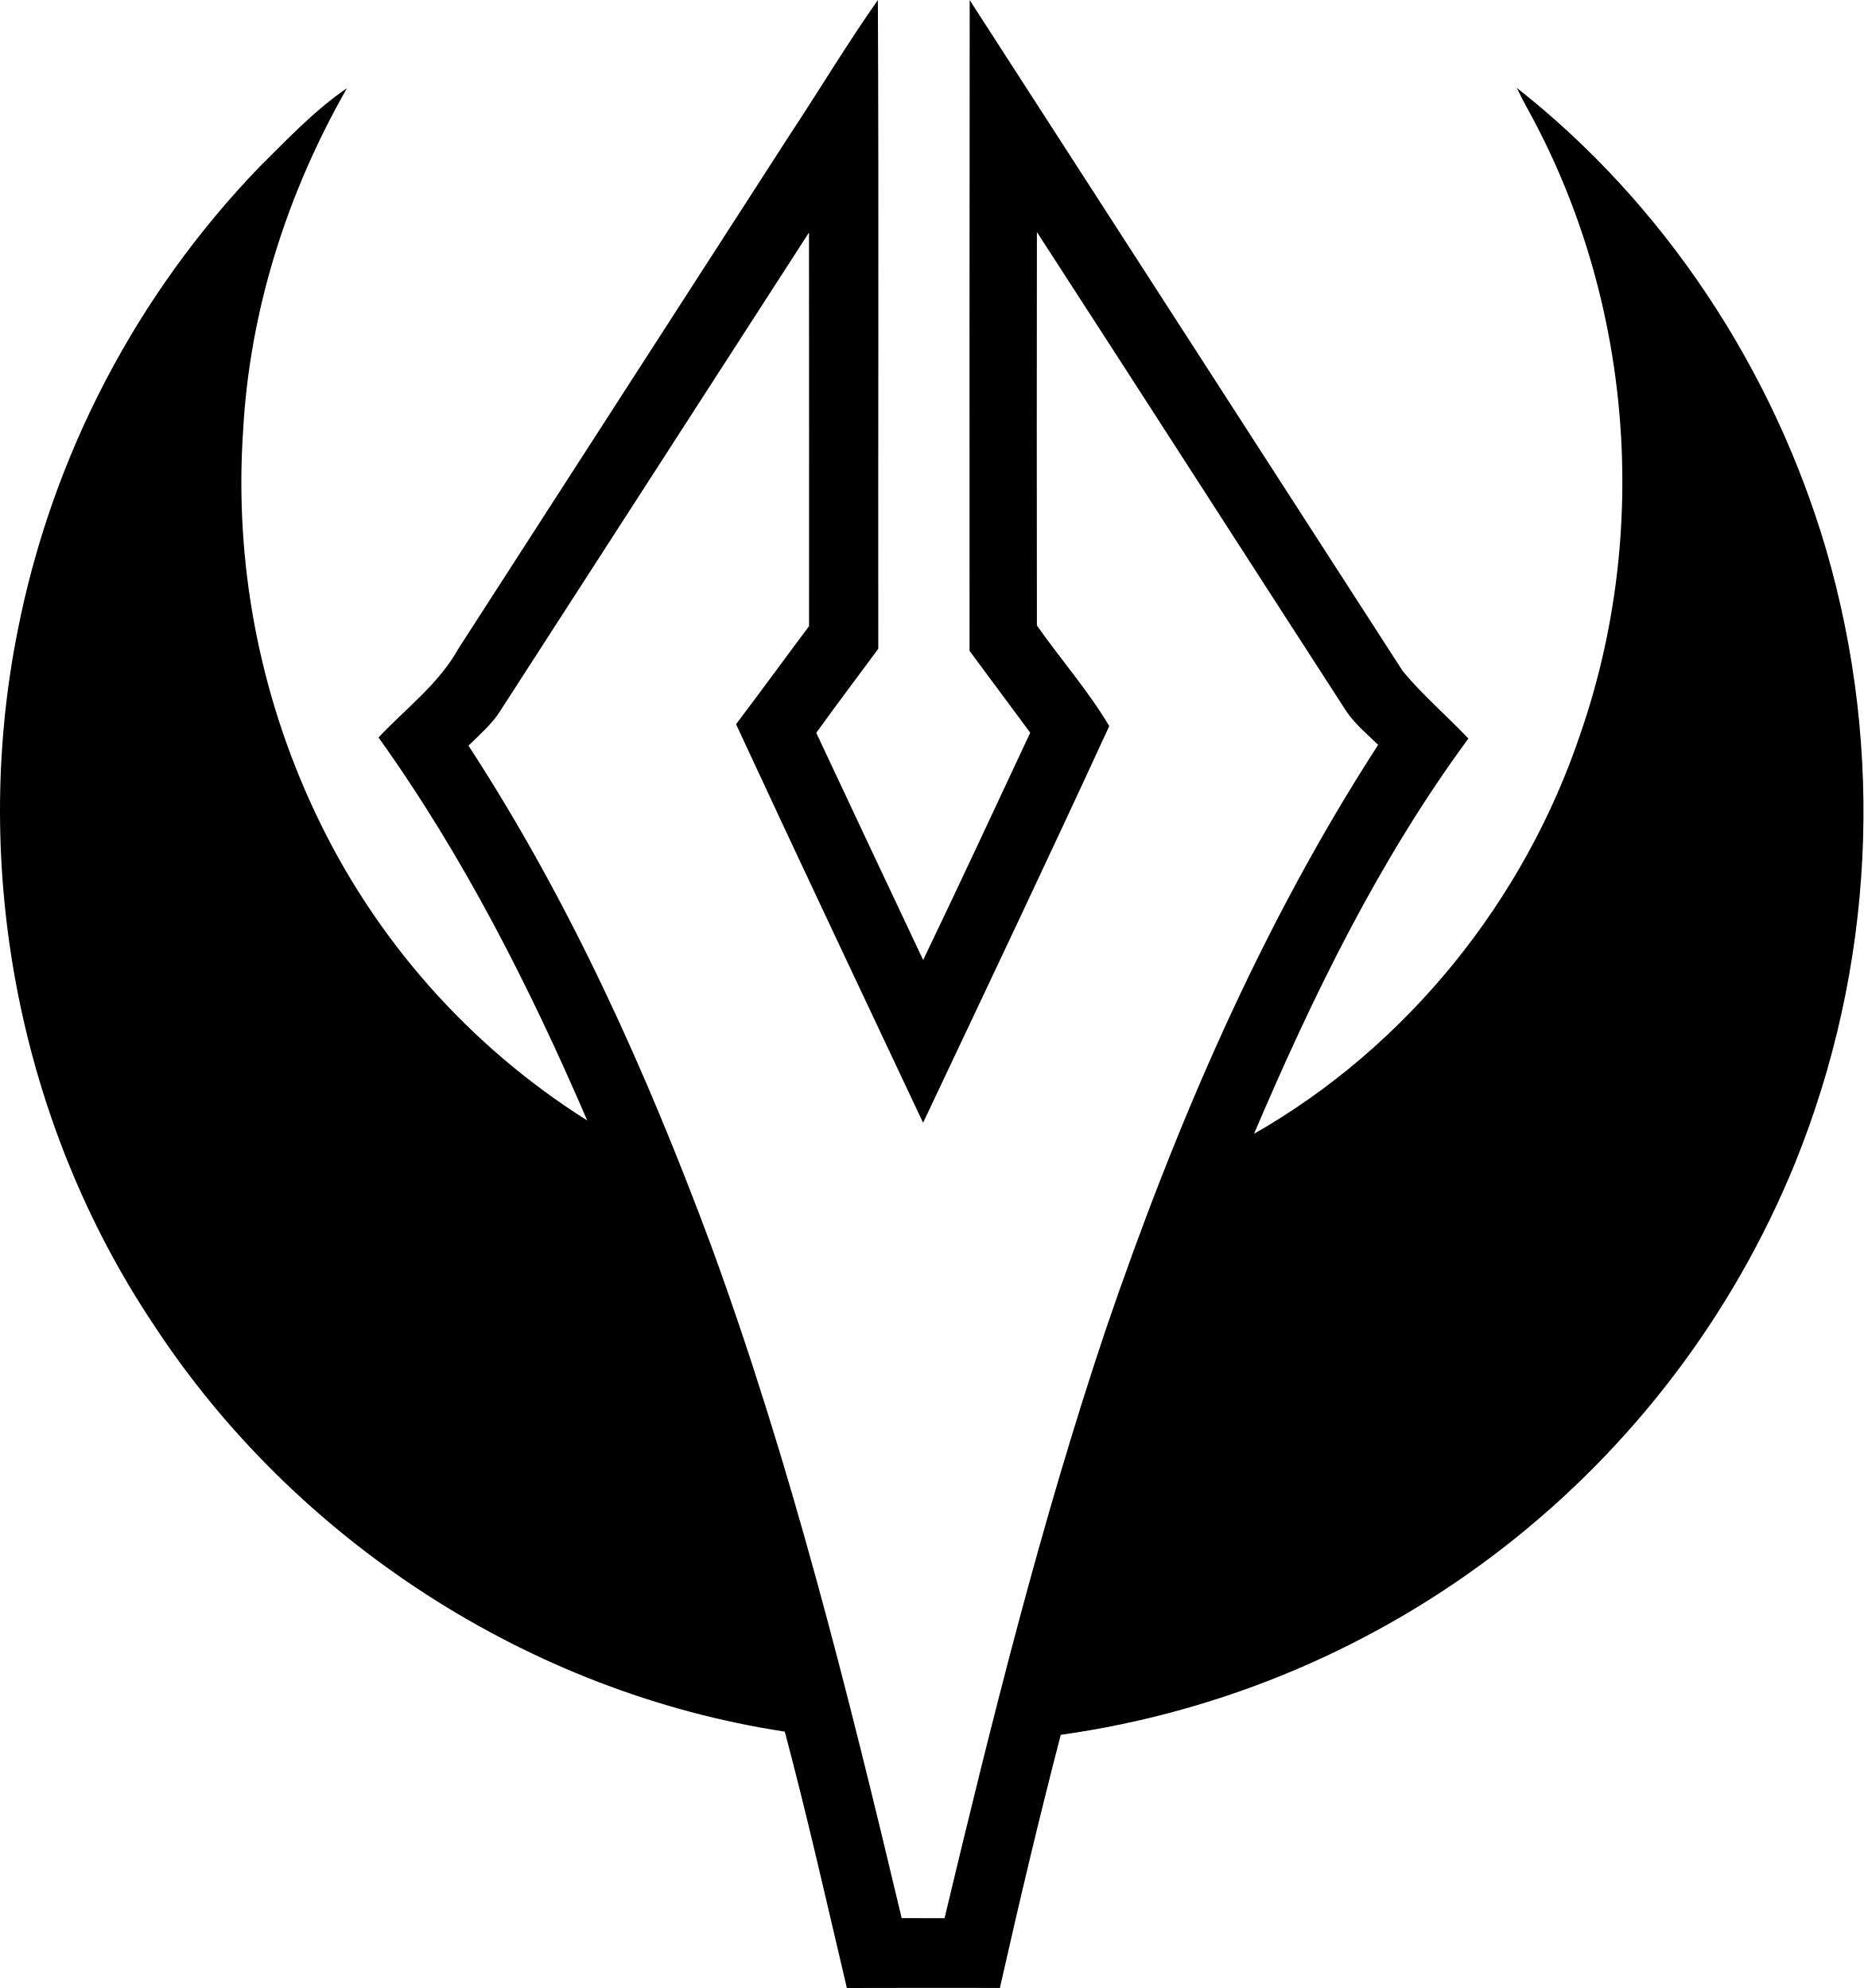
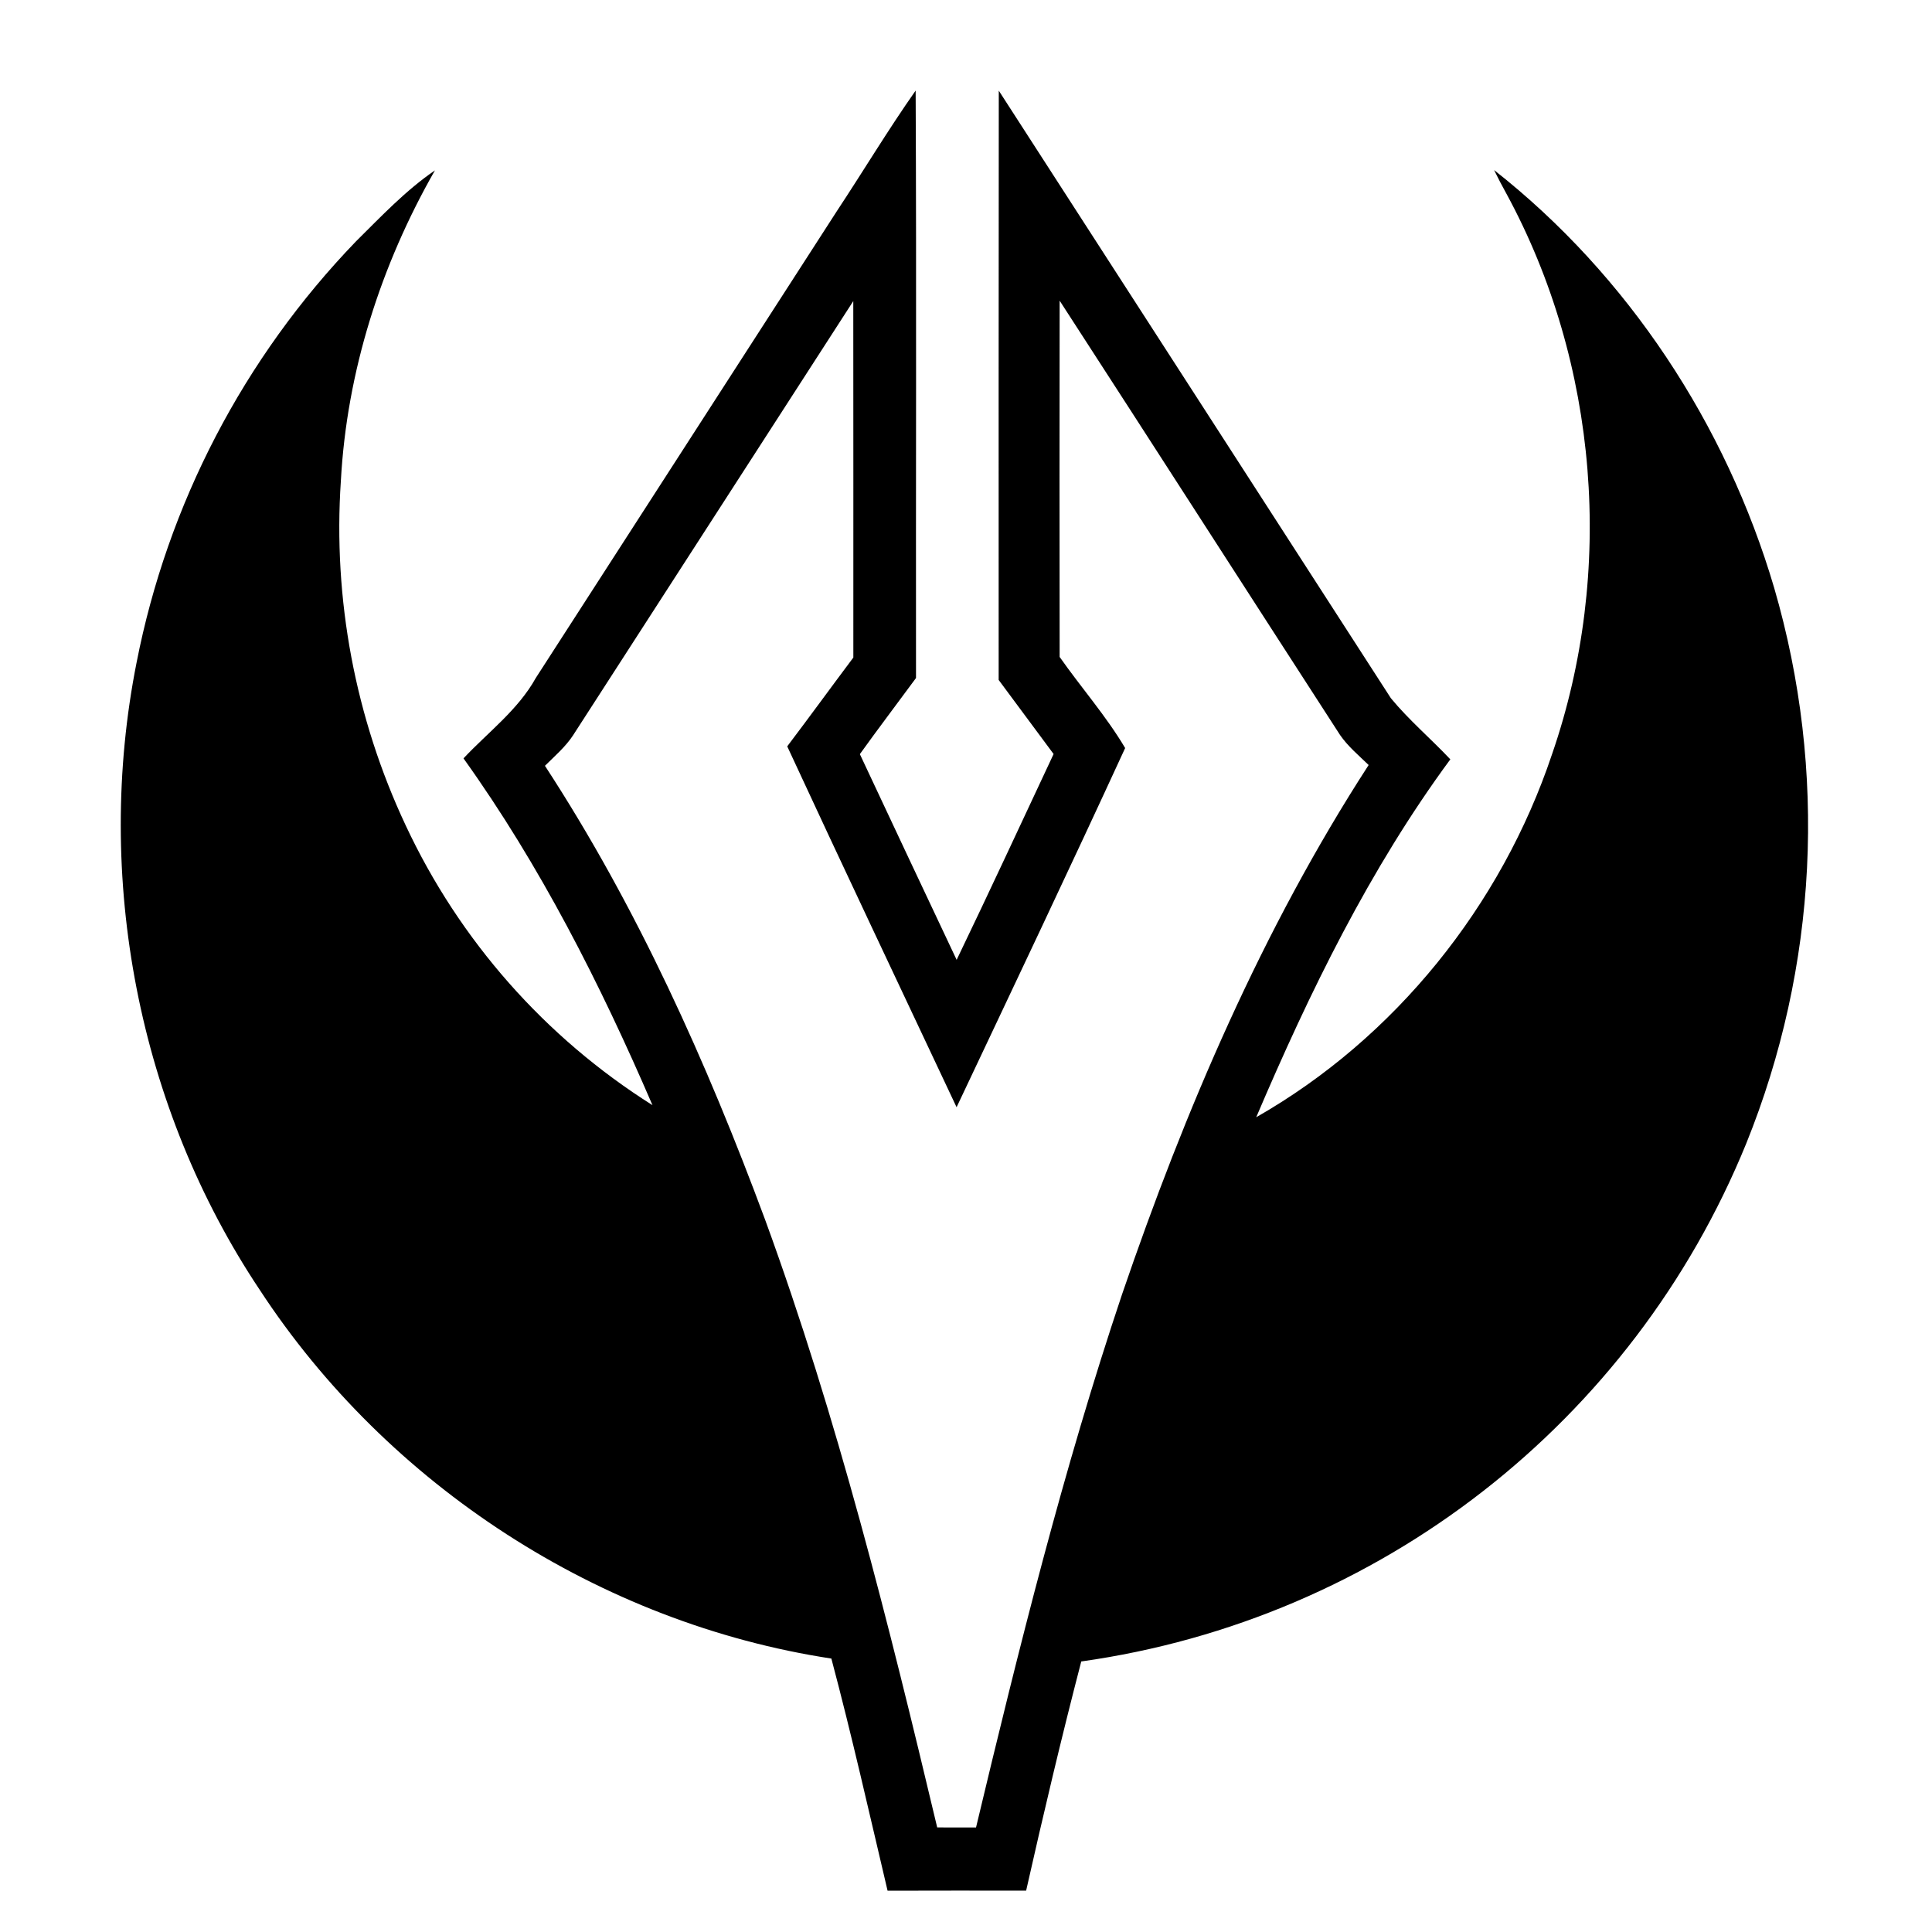
- <svg xmlns="http://www.w3.org/2000/svg" viewBox="0 0 27.948 29.816">
+ <svg xmlns="http://www.w3.org/2000/svg" viewBox="-2 -1.5 32 32">
  <path d="M14.542 0c2.167 3.353 4.329 6.71 6.495 10.064.299.363.662.67.985 1.013-1.338 1.816-2.333 3.859-3.215 5.928 2.3-1.312 4.06-3.505 4.899-6.011 1.045-3.023.772-6.475-.756-9.288a8 8 0 0 1-.203-.389c2.219 1.744 3.843 4.217 4.639 6.92a14.06 14.06 0 0 1-.464 9.206 14 14 0 0 1-11.013 8.576c-.328 1.26-.627 2.527-.913 3.796q-1.148-.002-2.295.001c-.303-1.284-.592-2.57-.931-3.845-3.83-.584-7.35-2.867-9.468-6.107C.288 16.848-.443 13.027.262 9.475a13.9 13.9 0 0 1 3.634-6.977c.416-.412.823-.844 1.308-1.176-.896 1.568-1.46 3.333-1.558 5.14a11.6 11.6 0 0 0 1.073 5.708 10.97 10.97 0 0 0 4.088 4.635c-.864-2.005-1.857-3.966-3.13-5.744.408-.435.903-.802 1.197-1.331L11.859 2c.439-.664.849-1.348 1.307-2 .015 3.243.002 6.487.006 9.73-.31.422-.626.837-.93 1.261q.799 1.705 1.603 3.407c.545-1.132 1.073-2.272 1.606-3.409l-.91-1.227c0-3.254-.002-6.507.002-9.761zM7.494 10.676c-.127.194-.305.346-.468.508 1.527 2.34 2.677 4.905 3.647 7.519 1.198 3.279 2.043 6.673 2.85 10.065l.643.001c.709-2.968 1.447-5.937 2.419-8.832 1.044-3.054 2.325-6.049 4.084-8.766-.165-.16-.344-.309-.474-.498-1.55-2.396-3.092-4.798-4.644-7.193q-.004 2.95 0 5.901c.355.506.773.982 1.085 1.509-.915 1.989-1.856 3.968-2.792 5.949-.937-1.991-1.88-3.98-2.805-5.977.369-.487.728-.982 1.095-1.471-.001-1.968.002-3.936-.001-5.904l-4.64 7.19z" />
</svg>
